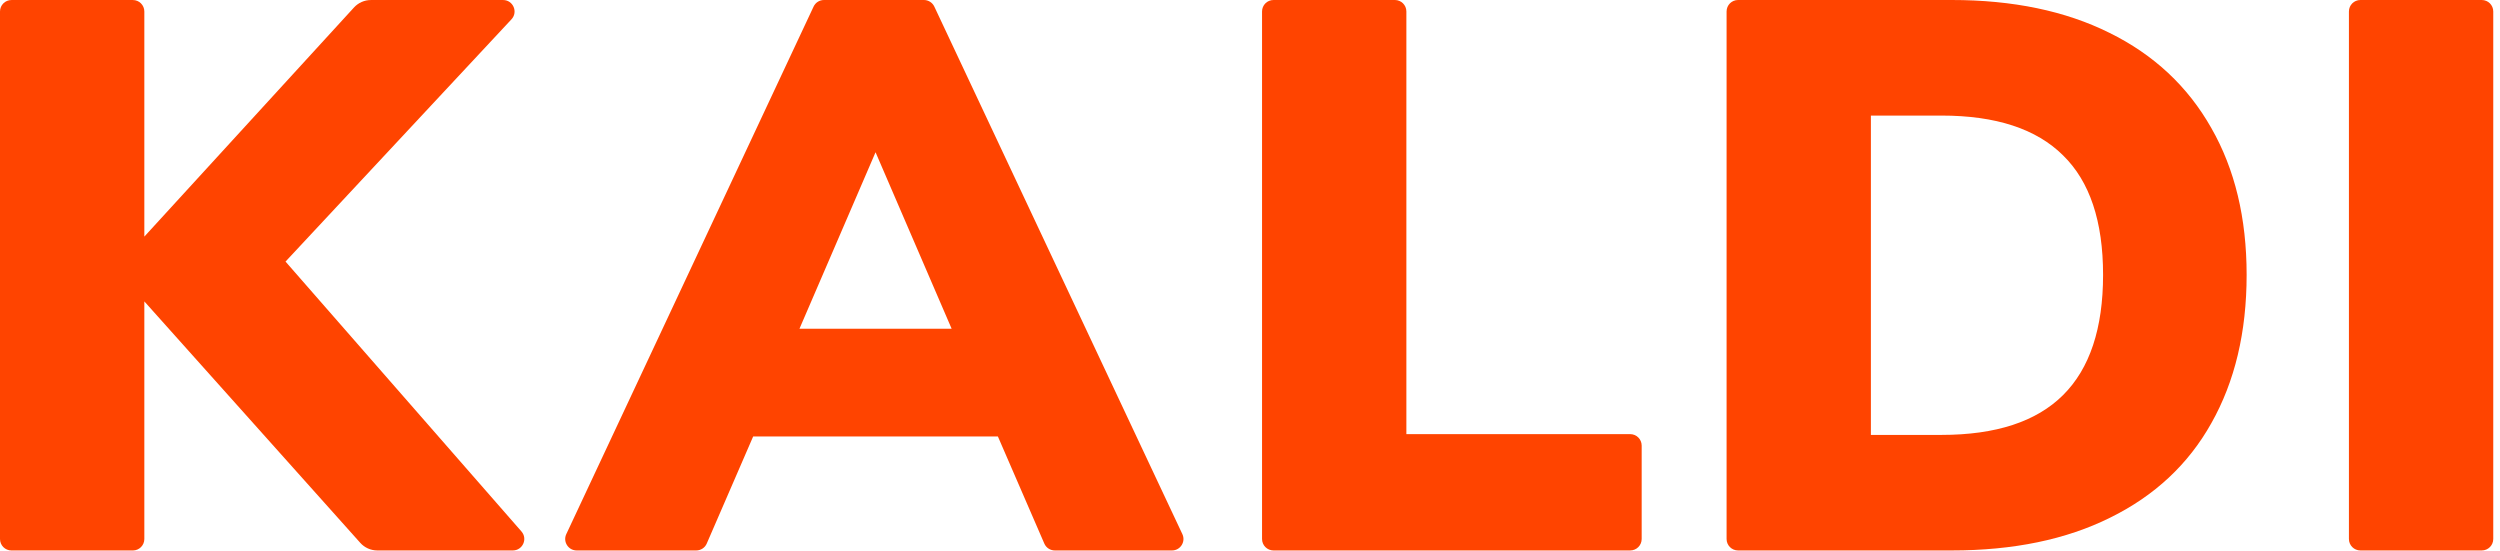
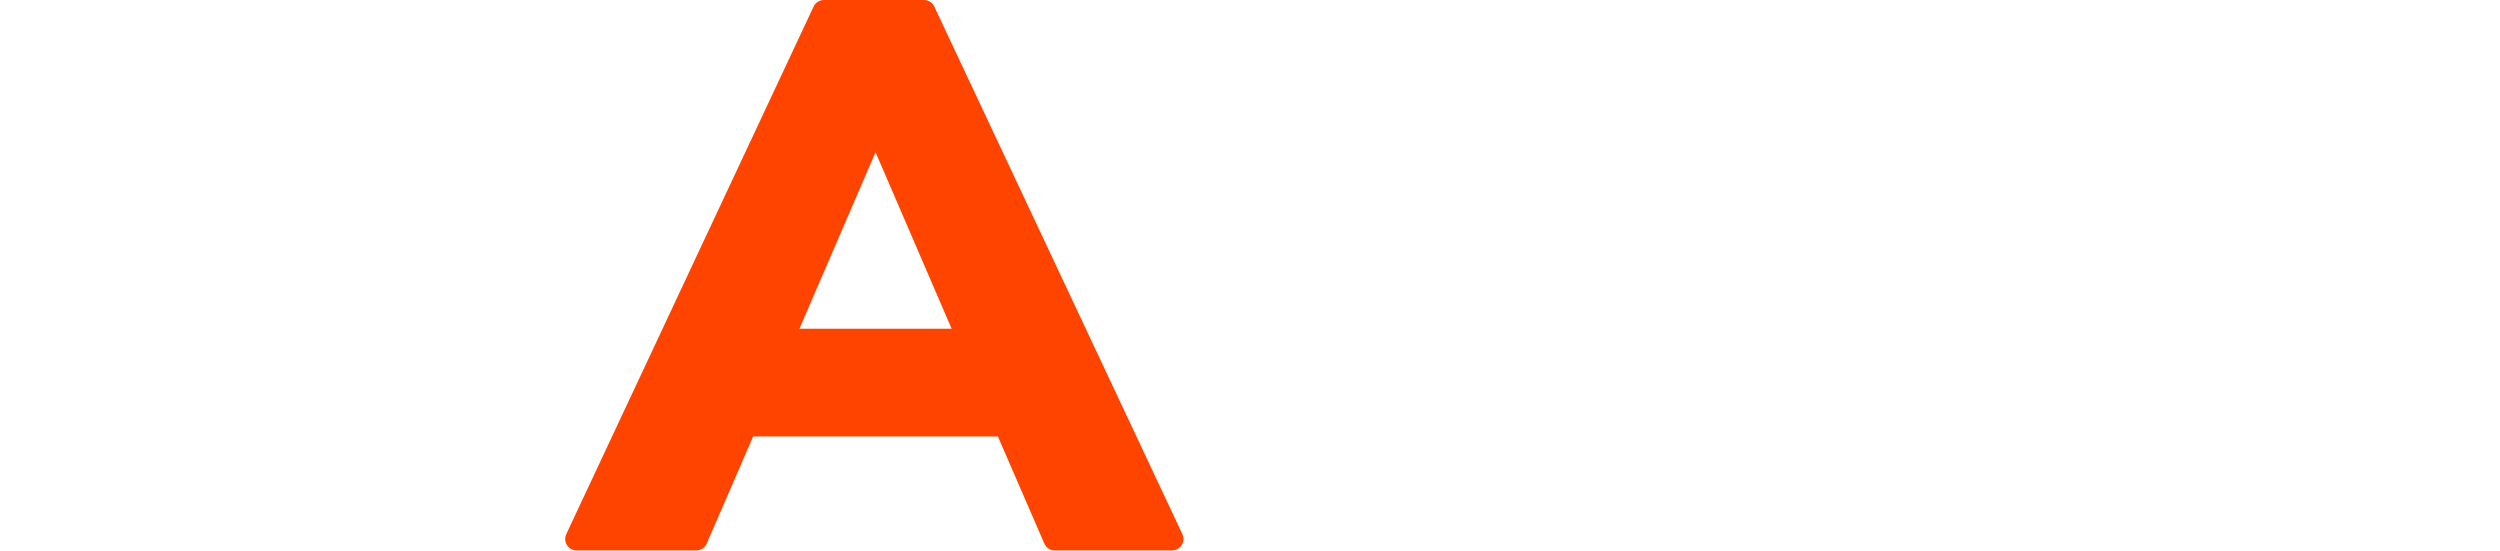
<svg xmlns="http://www.w3.org/2000/svg" xmlns:xlink="http://www.w3.org/1999/xlink" viewBox="0 0 109 24">
  <g transform="translate(-1470)">
    <g style="mix-blend-mode:normal" transform="translate(1470)" fill="#f40">
      <use xlink:href="#b" style="mix-blend-mode:normal" />
      <use xlink:href="#c" style="mix-blend-mode:normal" />
      <use xlink:href="#d" style="mix-blend-mode:normal" />
      <use xlink:href="#e" style="mix-blend-mode:normal" />
      <use xlink:href="#f" style="mix-blend-mode:normal" />
    </g>
  </g>
  <defs>
-     <path id="b" d="M22.735 23.171c.283.323.053.829-.376.829h-5.907c-.285 0-.556-.121-.745-.333l-9.414-10.526v10.36c0 .276-.224.5-.5.5h-5.293c-.276 0-.5-.224-.5-.5v-23c0-.276.224-.5.5-.5h5.293c.276 0 .5.224.5.5v9.815l9.141-9.99c.19-.207.457-.325.738-.325h5.762c.437 0 .664.521.366.841l-9.851 10.563 10.287 11.767z" />
    <path id="c" d="M45.991 24c-.199 0-.38-.118-.459-.301l-2.024-4.669h-10.67l-2.024 4.669c-.079.183-.259.301-.459.301h-5.212c-.366 0-.608-.381-.453-.712l10.782-23c.082-.176.259-.288.453-.288h4.358c.194 0 .37.112.453.287l10.815 23c.156.332-.086.713-.452.713h-5.108zm-11.135-9.668h6.635l-3.317-7.694-3.317 7.694z" />
-     <path id="d" d="M55.525 24c-.276 0-.5-.224-.5-.5v-23c0-.276.224-.5.5-.5h5.293c.276 0 .5.224.5.5v18.428h9.759c.276 0 .5.224.5.5v4.072c0 .276-.224.5-.5.5h-15.552z" />
-     <path id="e" d="M75.279.5c0-.276.224-.5.5-.5h9.315c2.667 0 4.959.477 6.874 1.43 1.938.953 3.42 2.338 4.446 4.153 1.026 1.793 1.539 3.926 1.539 6.4 0 2.496-.513 4.652-1.539 6.468-1.003 1.793-2.474 3.166-4.412 4.119-1.915.953-4.218 1.43-6.908 1.43h-9.315c-.276 0-.5-.224-.5-.5v-23zm9.37 18.462c2.371 0 4.138-.579 5.301-1.736 1.163-1.157 1.744-2.905 1.744-5.242 0-2.338-.581-4.074-1.744-5.209-1.163-1.157-2.93-1.736-5.301-1.736h-3.078v13.923h3.078z" />
-     <path id="f" d="M102.913 24c-.276 0-.5-.224-.5-.5v-23c0-.276.224-.5.5-.5h5.293c.276 0 .5.224.5.5v23c0 .276-.224.5-.5.5h-5.293z" />
  </defs>
</svg>
